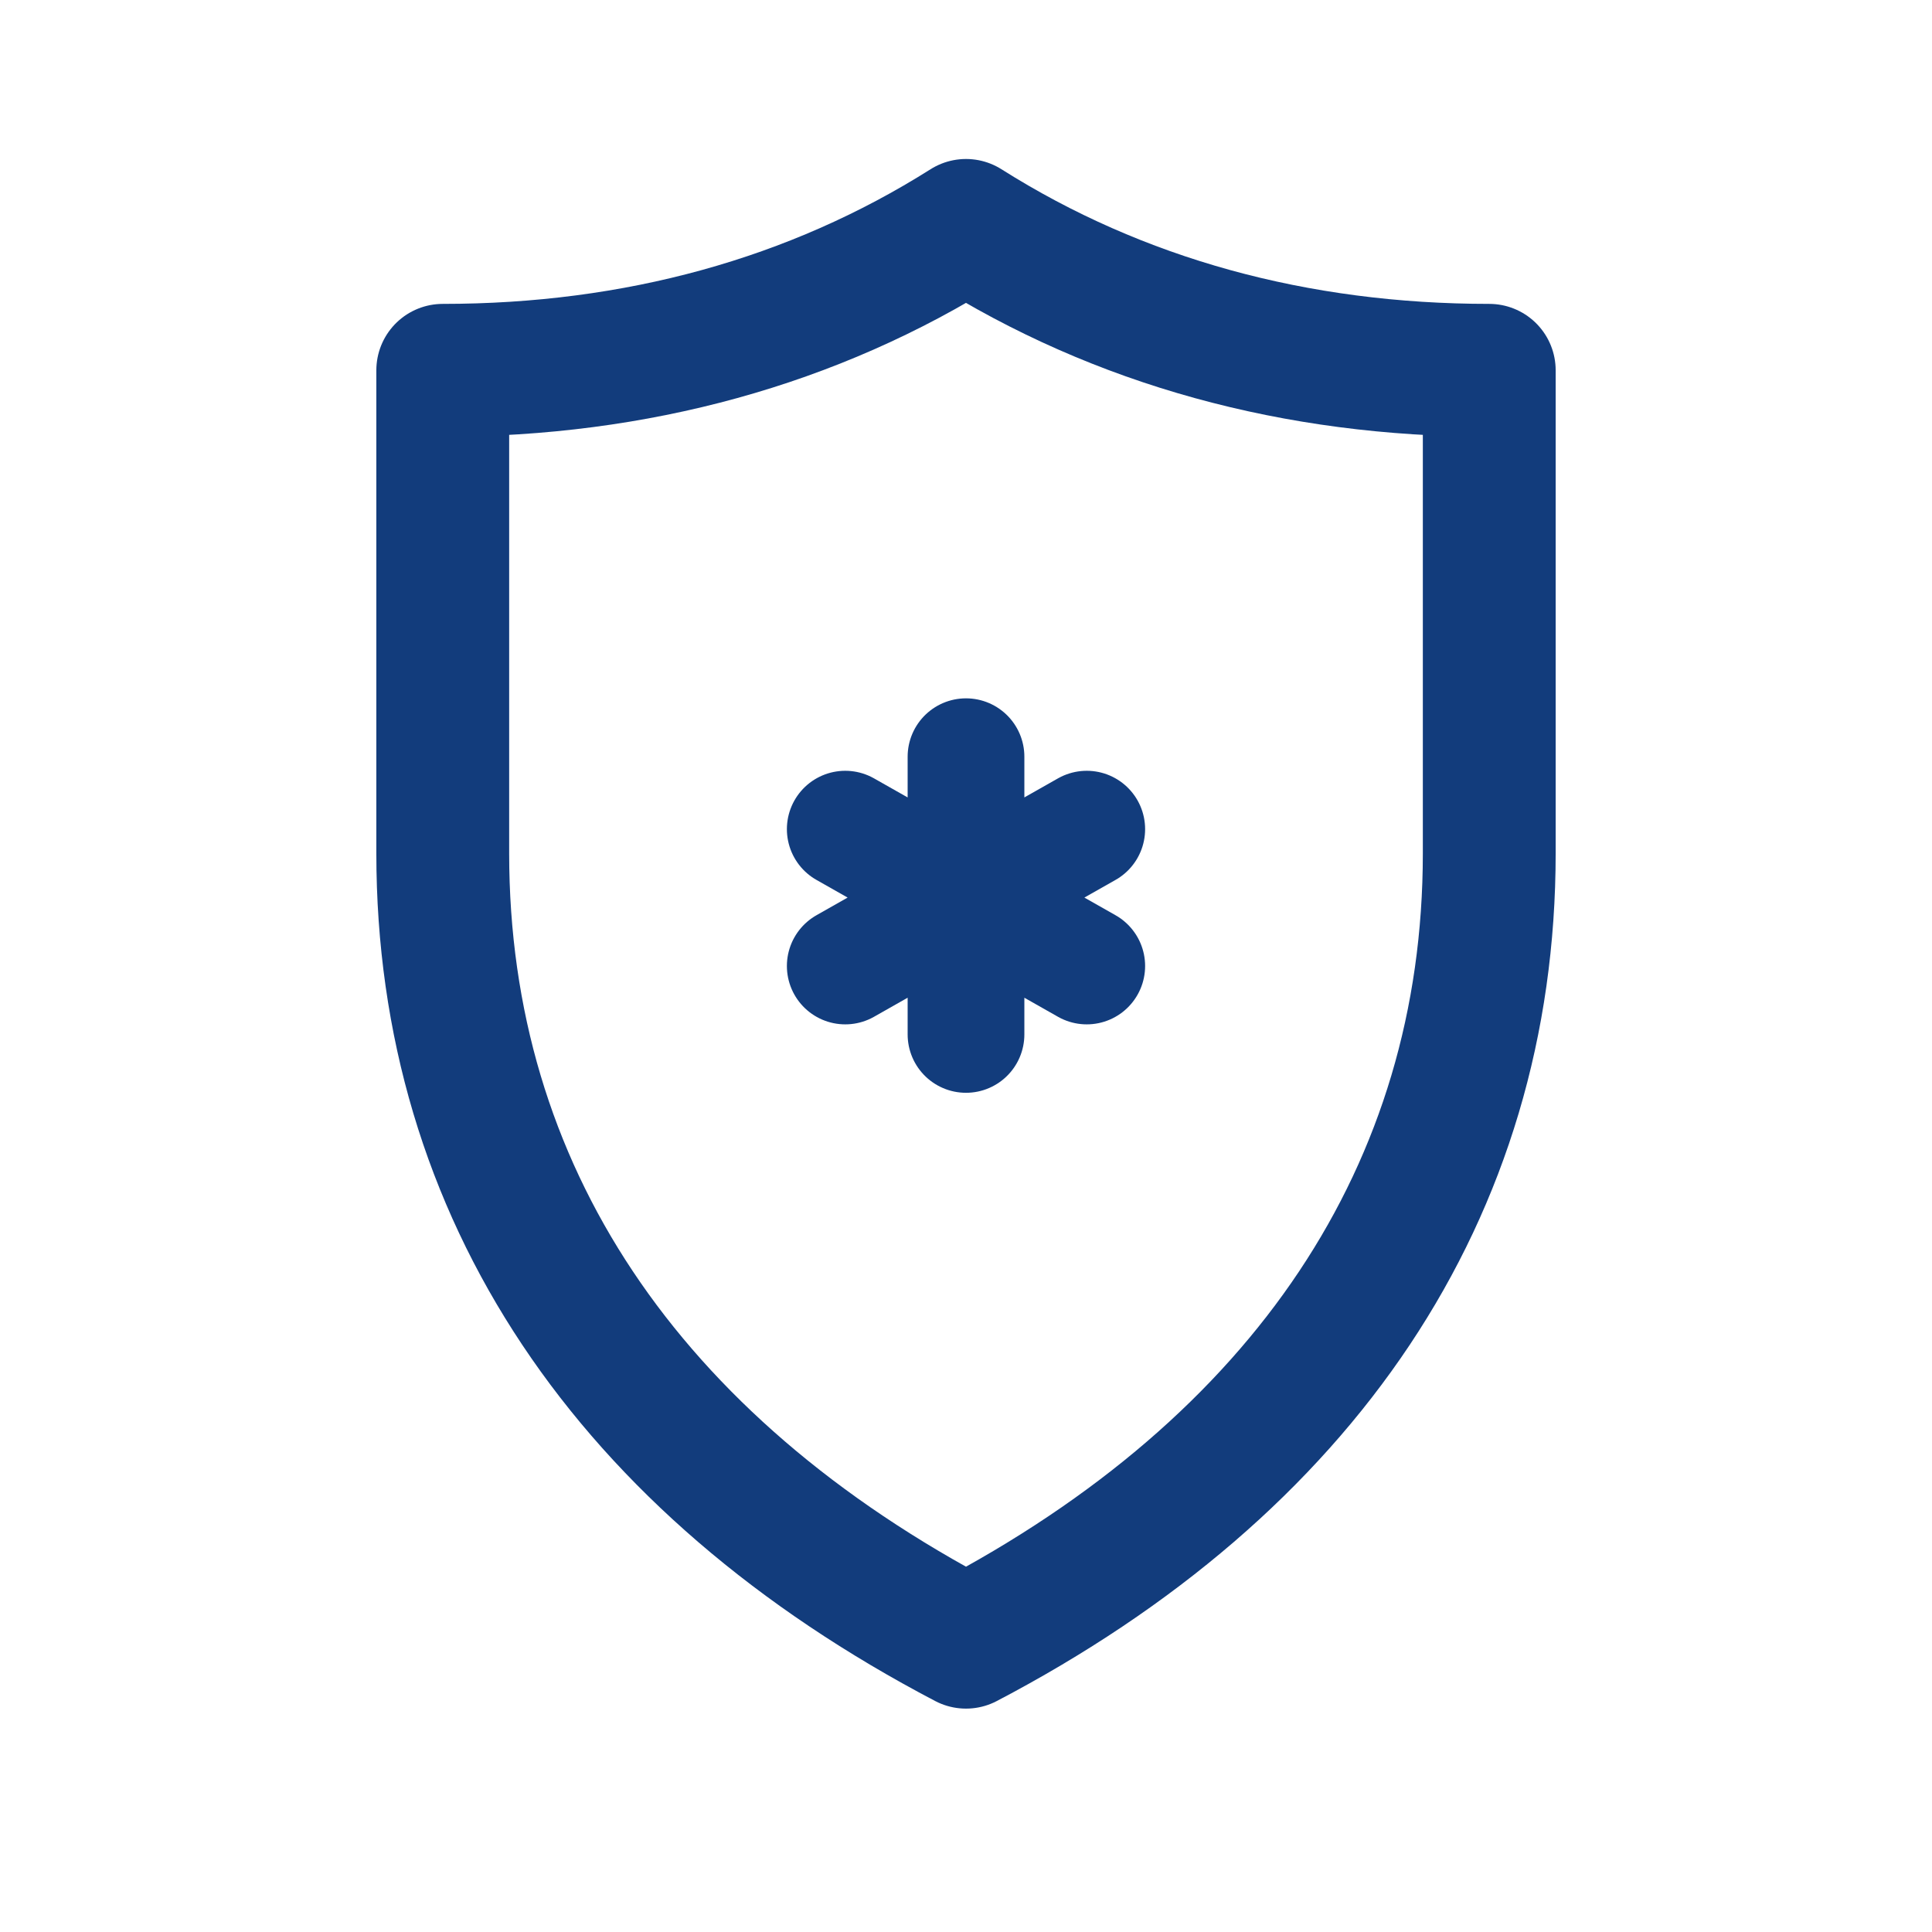
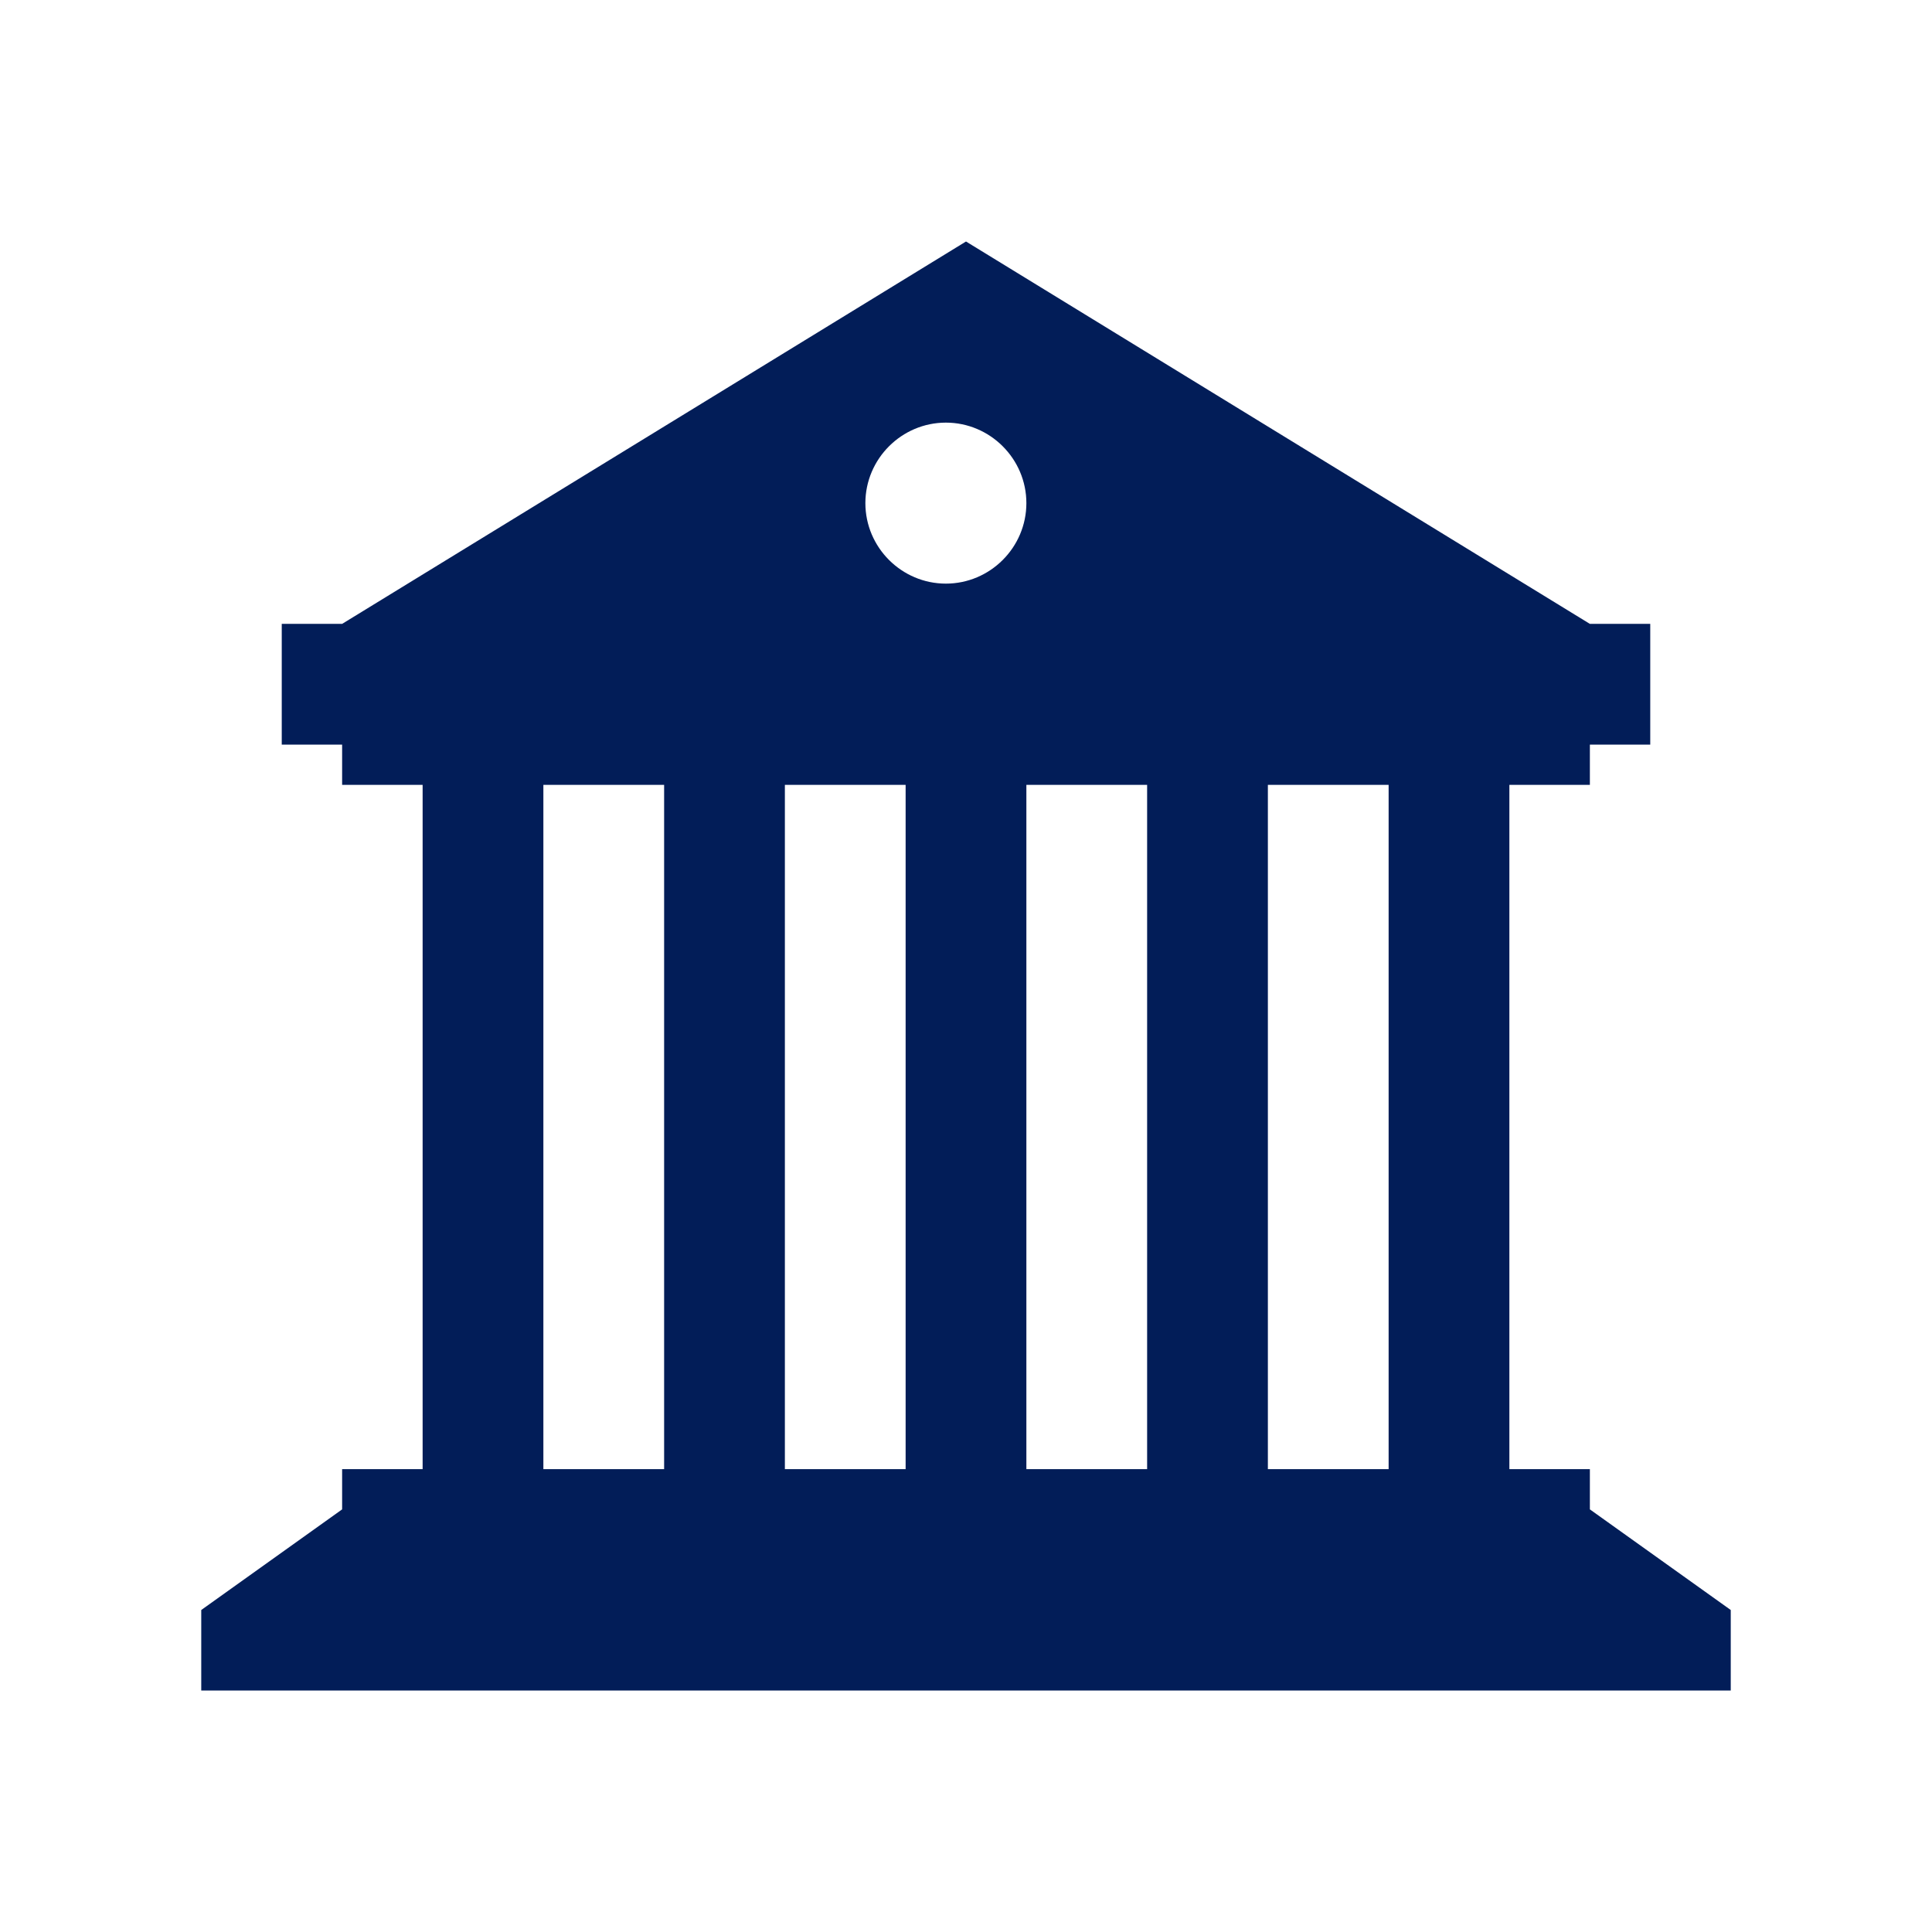
- <svg xmlns="http://www.w3.org/2000/svg" viewBox="0 0 24 24" color="#123C7C">
-   <path fill="none" stroke="currentColor" stroke-width="1.65" stroke-linecap="round" stroke-linejoin="round" vector-effect="non-scaling-stroke" d="M12 2.8c1.9 1.2 4.1 1.8 6.5 1.8v6c0 4.2-2.3 7.6-6.5 9.8-4.2-2.2-6.5-5.6-6.5-9.8v-6c2.4 0 4.6-.6 6.5-1.8Z" />
-   <g fill="none" stroke="currentColor" stroke-width="1.45" stroke-linecap="round" stroke-linejoin="round" vector-effect="non-scaling-stroke">
-     <path d="M12 9.4v3.45M10.5 10.3l3 1.7M10.5 12l3-1.7" />
+ <svg xmlns="http://www.w3.org/2000/svg" width="1024" height="1024" xml:space="preserve" overflow="hidden">
+   <g>
+     <path d="M842.667 800 842.667 778.667 800 778.667 800 416 842.667 416 842.667 394.667 874.667 394.667 874.667 330.667 842.667 330.667 512 128 181.333 330.667 149.333 330.667 149.333 394.667 181.333 394.667 181.333 416 224 416 224 778.667 181.333 778.667 181.333 800 106.667 853.333 106.667 896 512 896 917.333 896 917.333 853.333 842.667 800ZM352 778.667 288 778.667 288 416 352 416 352 778.667ZM480 778.667 416 778.667 416 416 480 416 480 778.667ZM501.333 309.333C477.867 309.333 458.667 290.133 458.667 266.667 458.667 243.2 477.867 224 501.333 224 524.8 224 544 243.2 544 266.667 544 290.133 524.8 309.333 501.333 309.333ZM608 778.667 544 778.667 544 416 608 416 608 778.667ZM736 778.667 672 778.667 672 416 736 416 736 778.667Z" fill="#021D58" />
  </g>
</svg>
